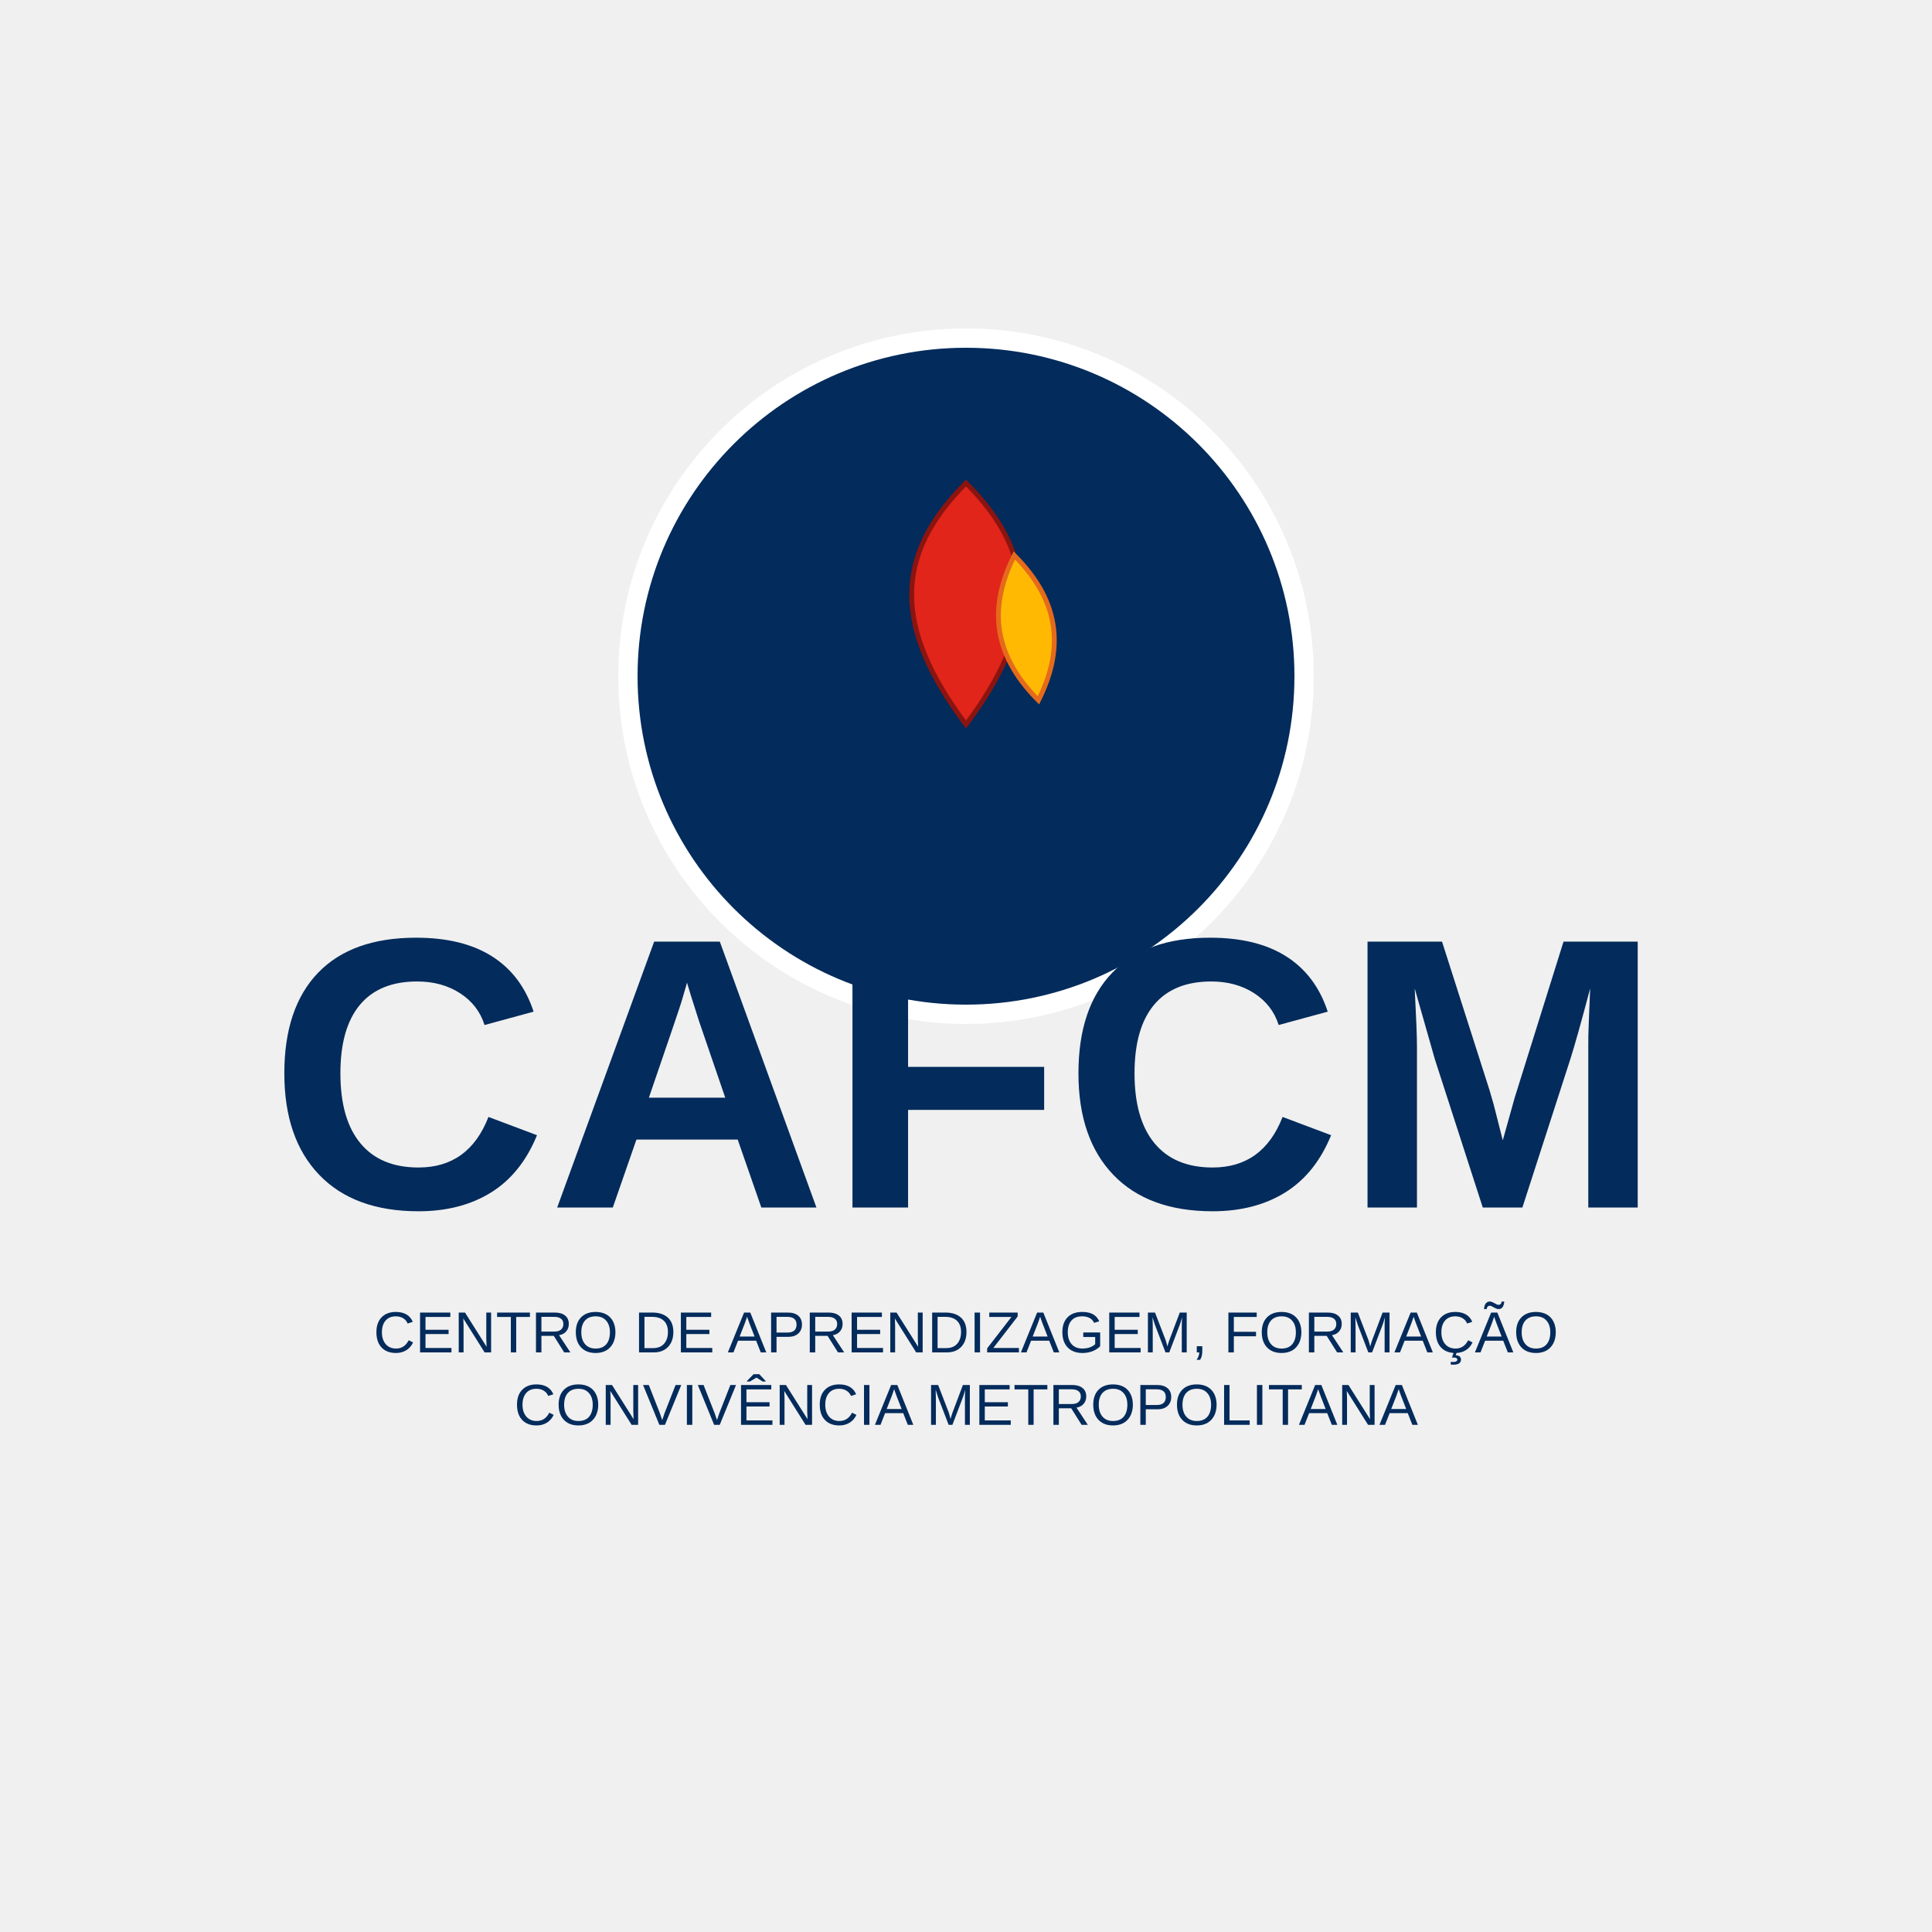
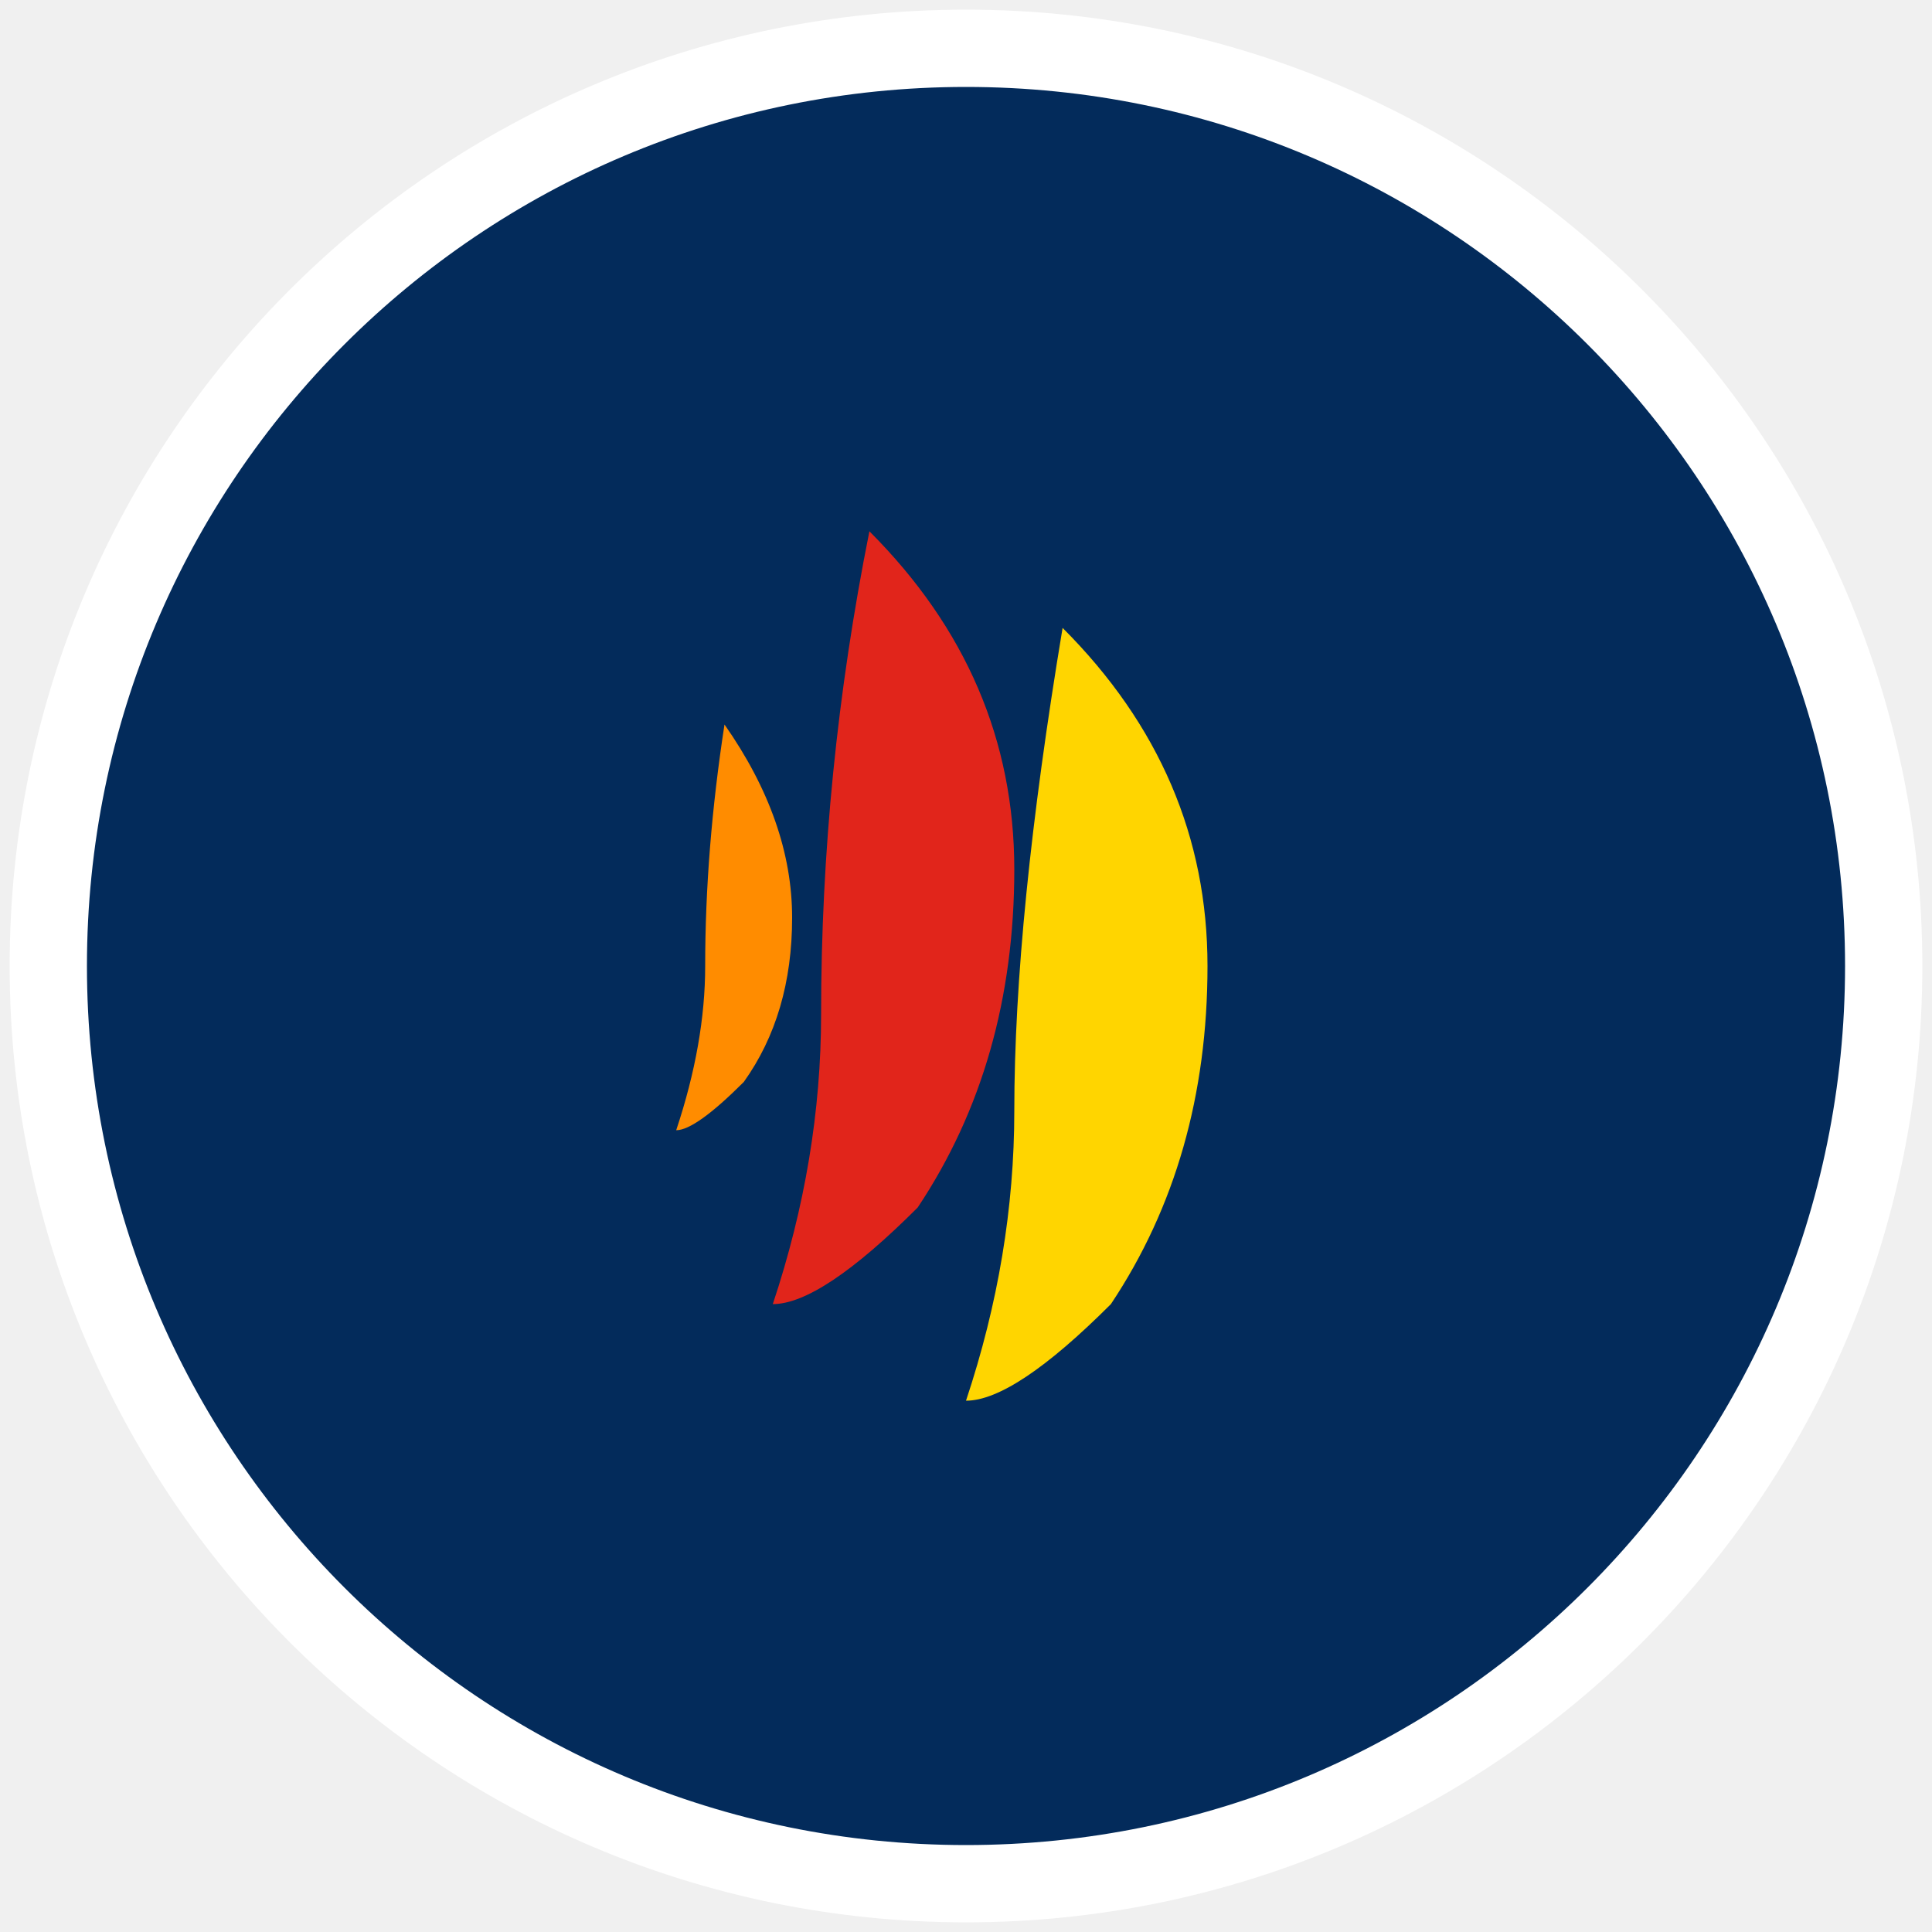
- <svg xmlns="http://www.w3.org/2000/svg" viewBox="0 0 400 400">
-   <circle cx="200" cy="140" r="70" fill="#032b5b" stroke="#ffffff" stroke-width="4" />
-   <path d="M200 100 C185 115, 185 130, 200 150 C215 130, 215 115, 200 100 Z" fill="#e1251b" stroke="#8b1410" stroke-width="1" />
-   <path d="M210 115 C205 125, 205 135, 215 145 C220 135, 220 125, 210 115 Z" fill="#ffb902" stroke="#e56a1b" stroke-width="1" />
-   <text x="200" y="250" font-family="Arial, sans-serif" font-size="80" font-weight="bold" fill="#032b5b" text-anchor="middle">CAFCM</text>
-   <text x="200" y="280" font-family="Arial, sans-serif" font-size="12" fill="#032b5b" text-anchor="middle">CENTRO DE APRENDIZAGEM, FORMAÇÃO</text>
-   <text x="200" y="295" font-family="Arial, sans-serif" font-size="12" fill="#032b5b" text-anchor="middle">CONVIVÊNCIA METROPOLITANA</text>
+ <svg xmlns="http://www.w3.org/2000/svg" viewBox="0 0 200 200">
+   <circle cx="100" cy="100" r="95" fill="#032b5b" stroke="#ffffff" stroke-width="8" />
+   <path d="M110 65 Q125 80 125 100 Q125 120 115 135 Q105 145 100 145 Q105 130 105 115 Q105 95 110 65 Z" fill="#ffd500" />
+   <path d="M90 55 Q105 70 105 90 Q105 110 95 125 Q85 135 80 135 Q85 120 85 105 Q85 80 90 55 Z" fill="#e1251b" />
+   <path d="M75 75 Q82 85 82 95 Q82 105 77 112 Q72 117 70 117 Q73 108 73 100 Q73 88 75 75 Z" fill="#ff8c00" />
</svg>
